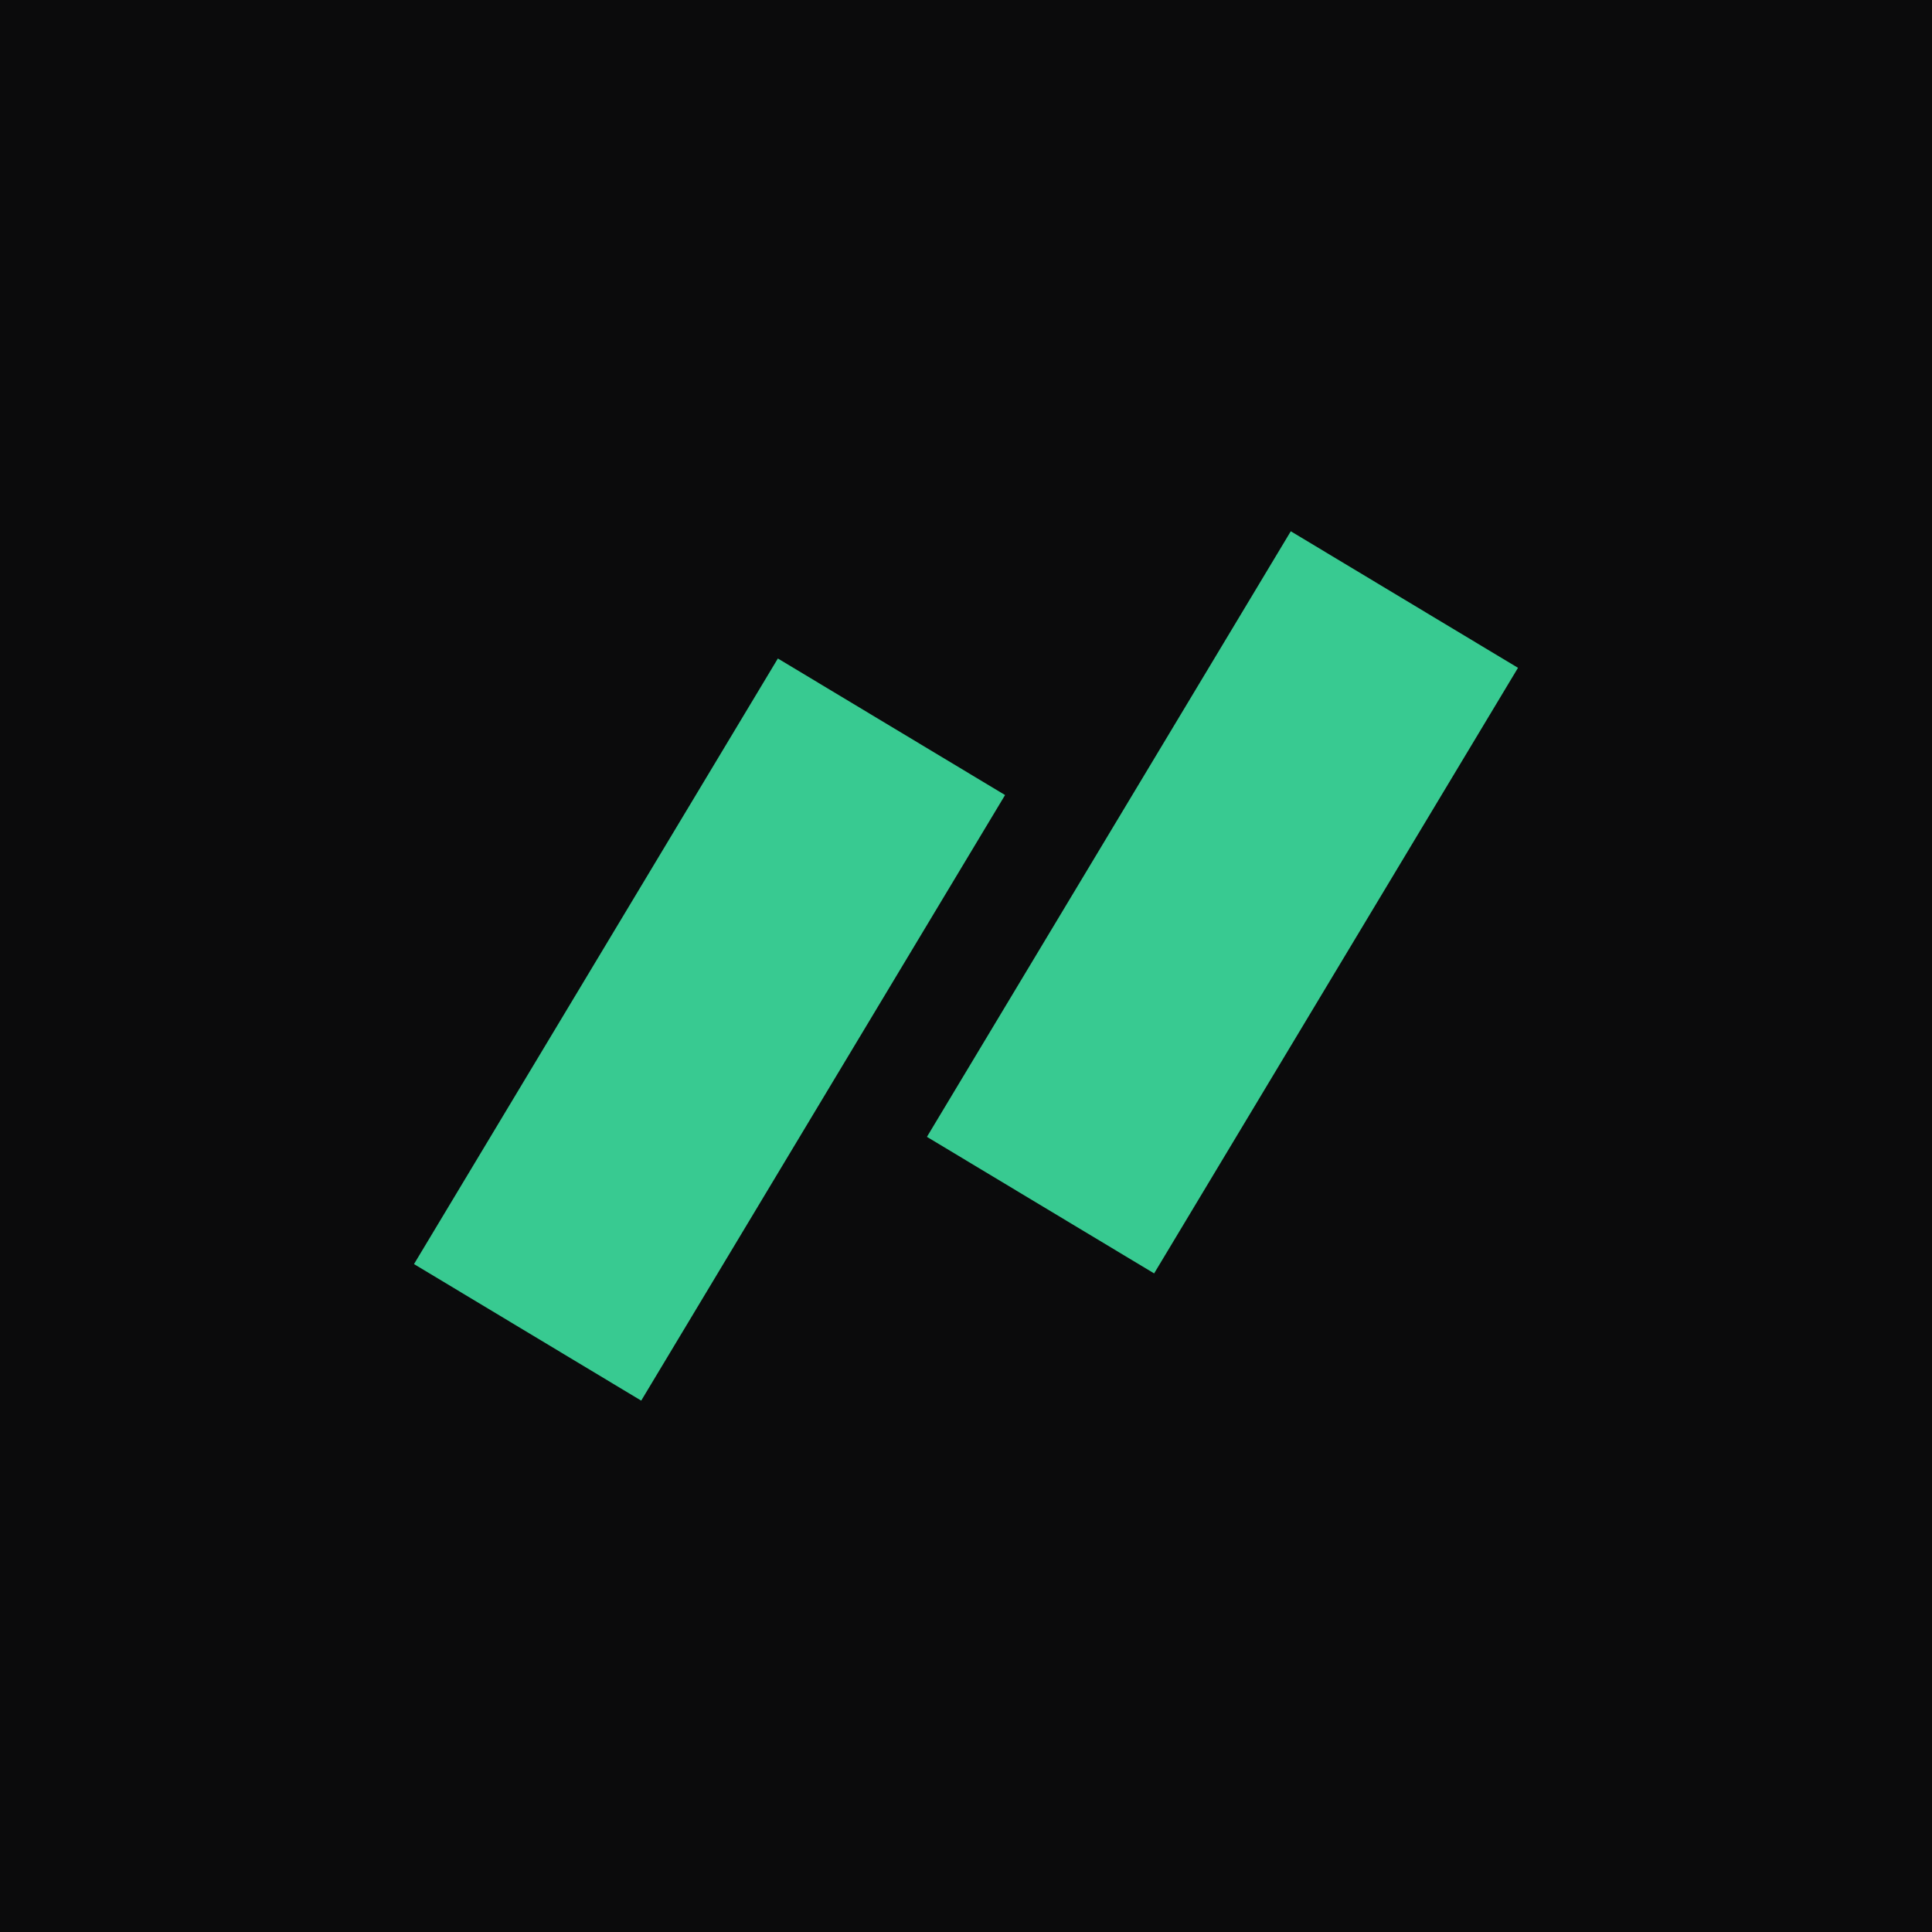
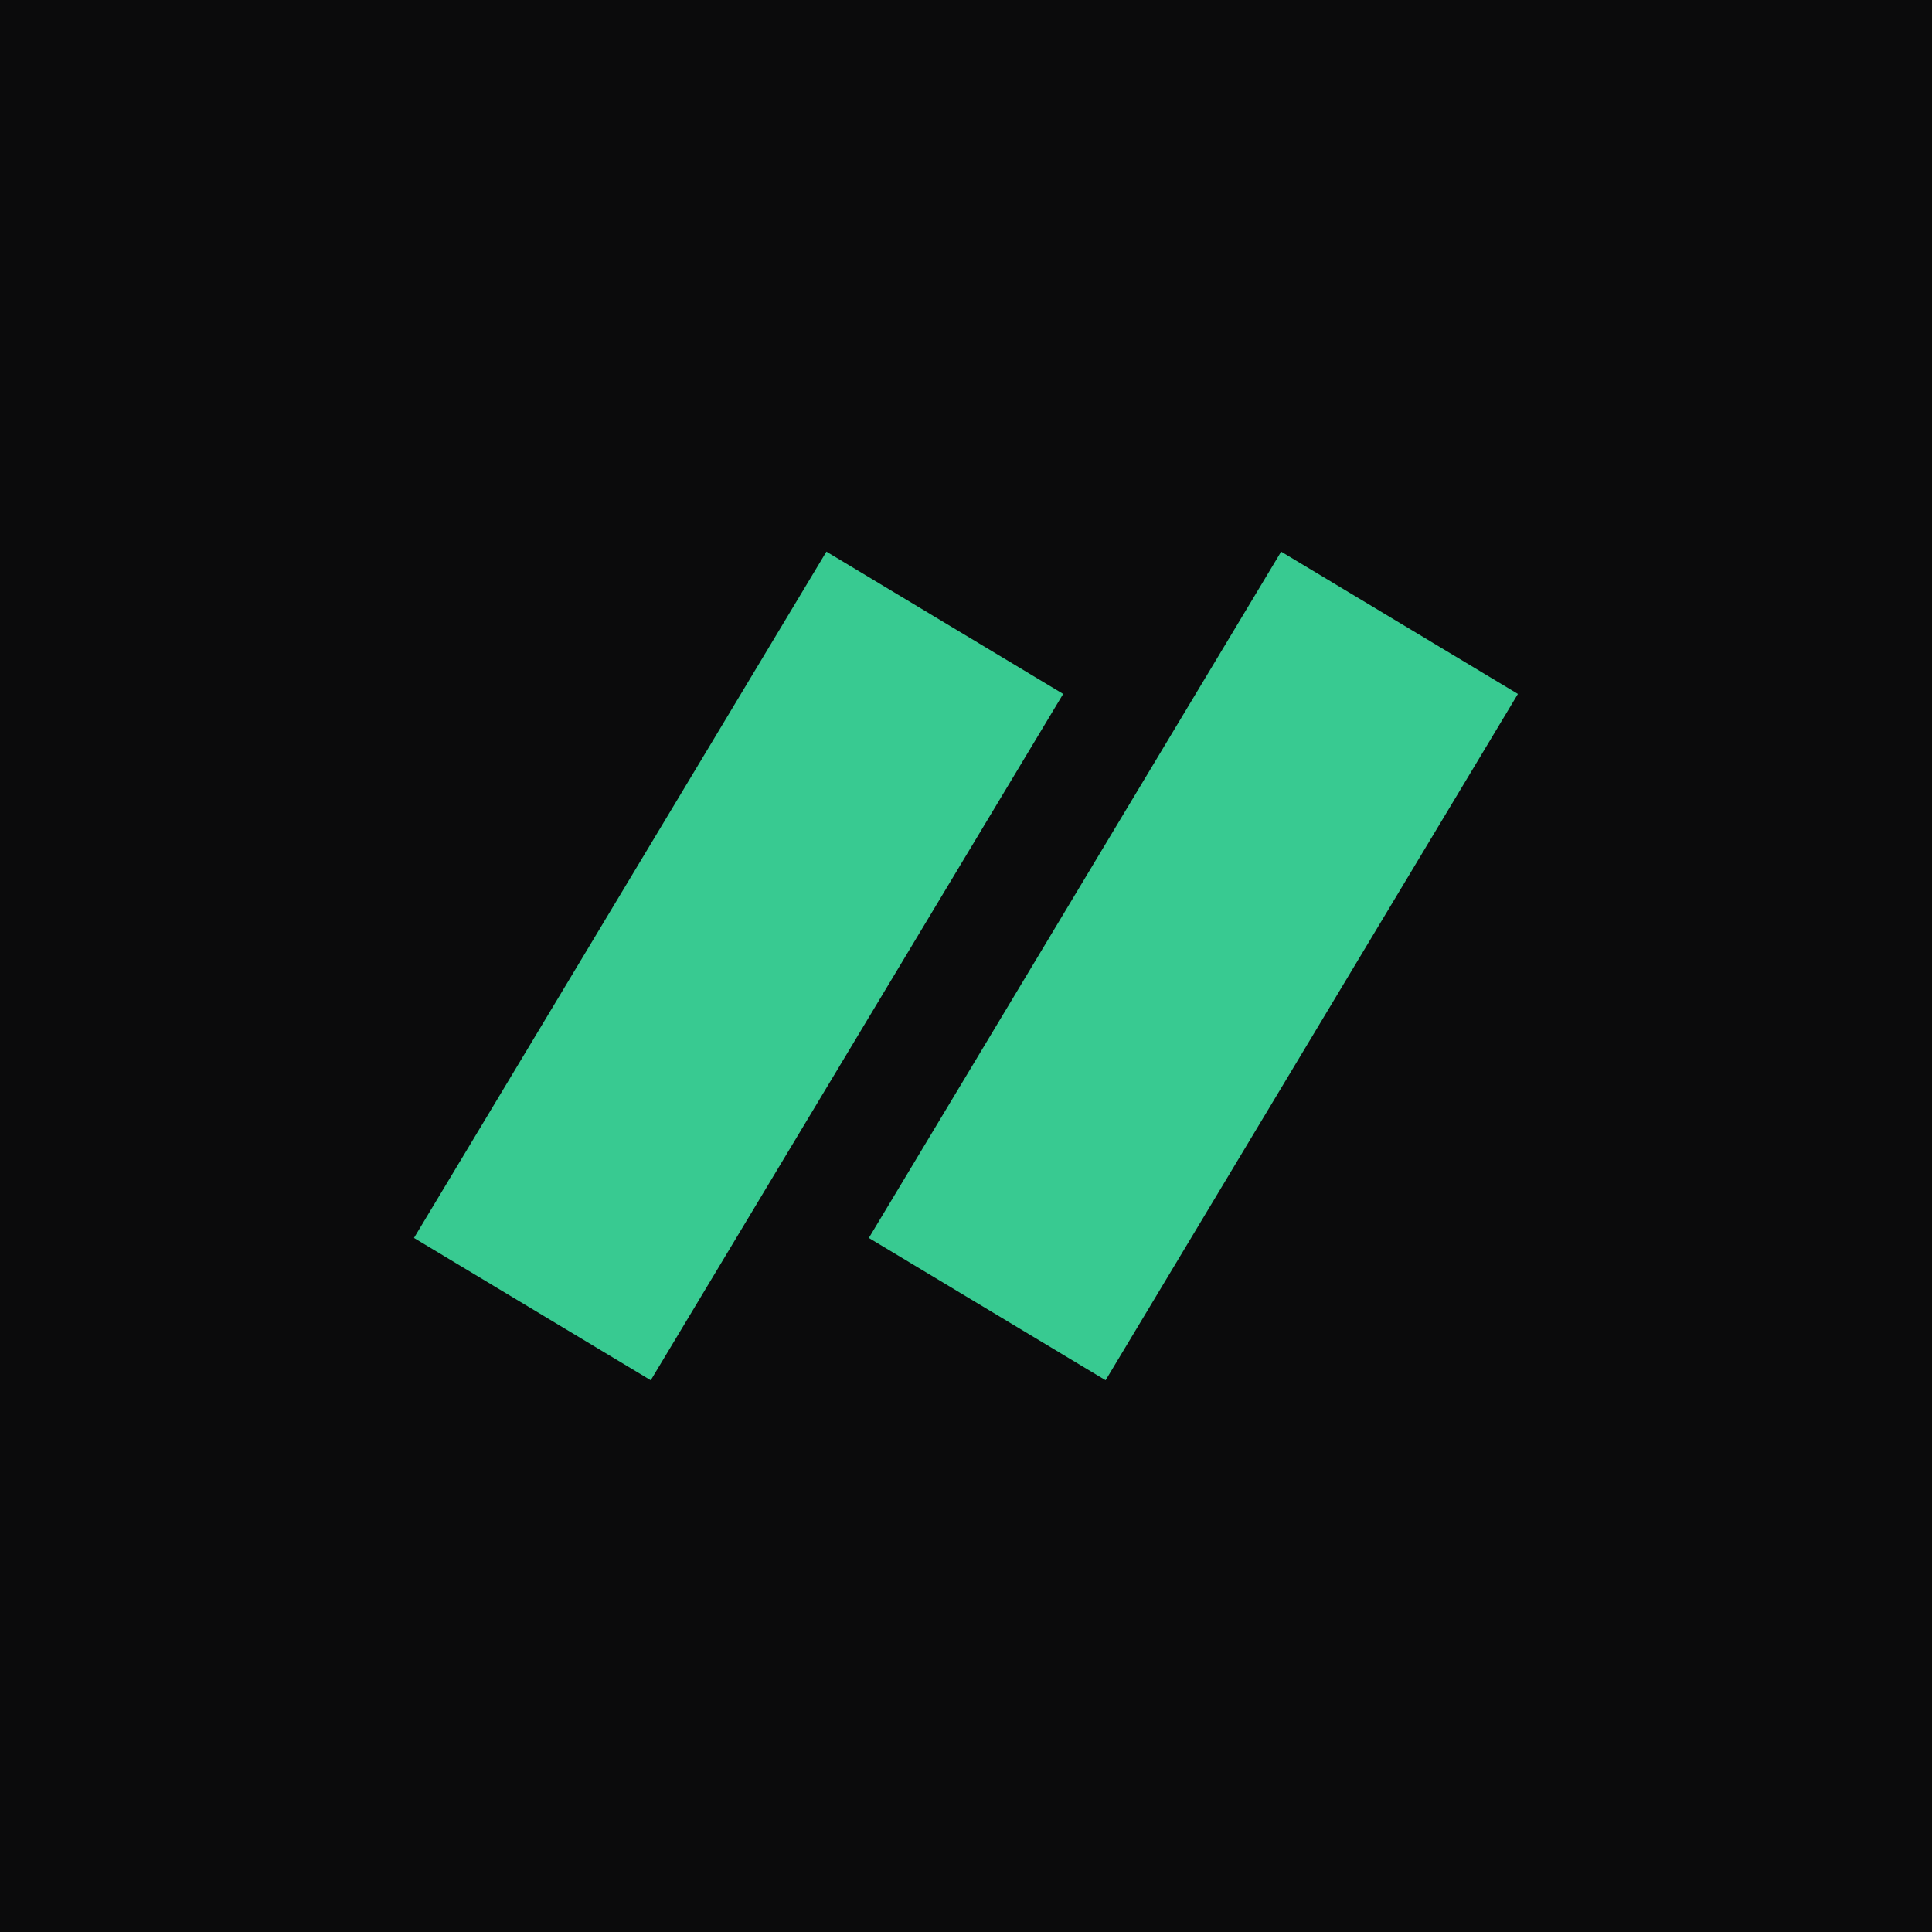
- <svg xmlns="http://www.w3.org/2000/svg" viewBox="-39.05 -47.11 182.23 182.23" width="512" height="512" role="img" aria-label="착한거래">
-   <rect x="-39.05" y="-47.11" width="182.23" height="182.23" fill="#0B0B0C" />
+ <svg xmlns="http://www.w3.org/2000/svg" viewBox="-37.47 -37.43 174.87 174.87" width="512" height="512" role="img" aria-label="착한거래">
+   <rect x="-37.47" y="-37.43" width="174.87" height="174.87" fill="#0B0B0C" />
  <g fill="#38CA91">
-     <path d="M0.00 72.12 L21.43 85.00 L55.75 27.88 L34.32 15.00 Z" />
-     <path d="M48.38 60.12 L69.81 73.00 L104.13 15.88 L82.70 3.00 Z" />
+     <path d="M0.00 74.62 L21.43 87.50 L58.76 25.38 L37.33 12.50 Z" />
+     <path d="M41.17 74.62 L62.60 87.50 L99.92 25.38 L78.49 12.50 Z" />
  </g>
</svg>
